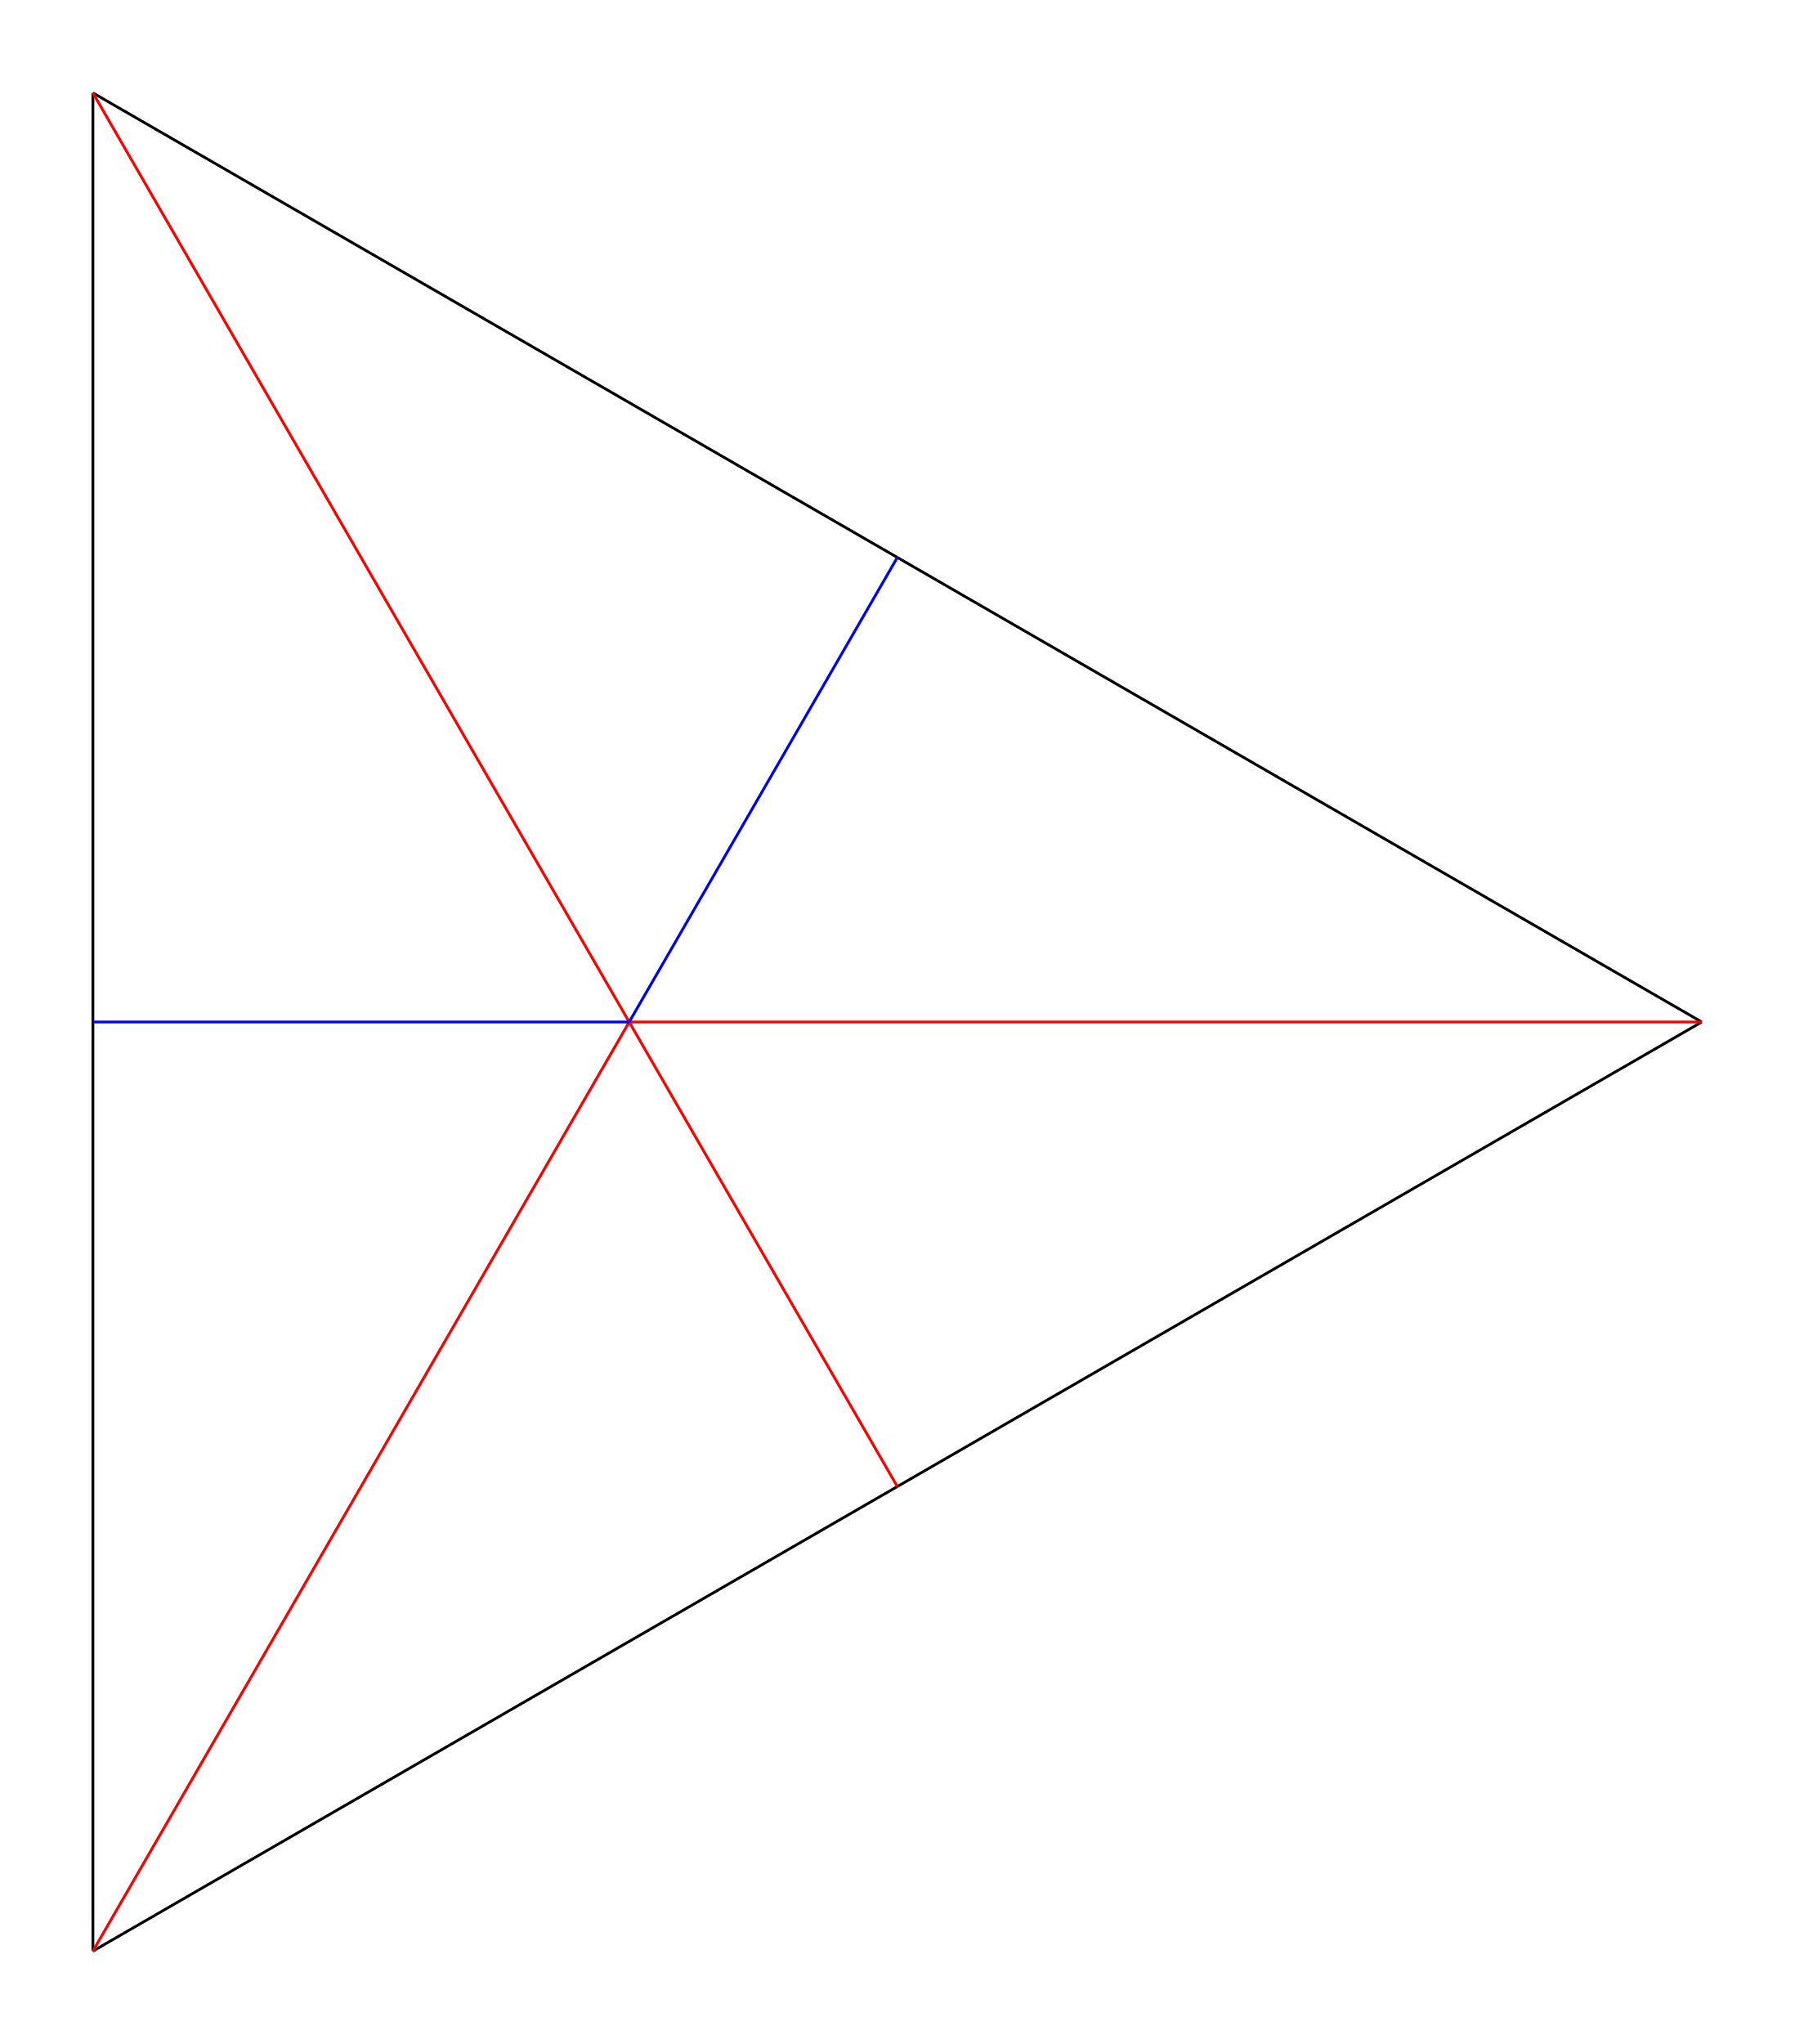
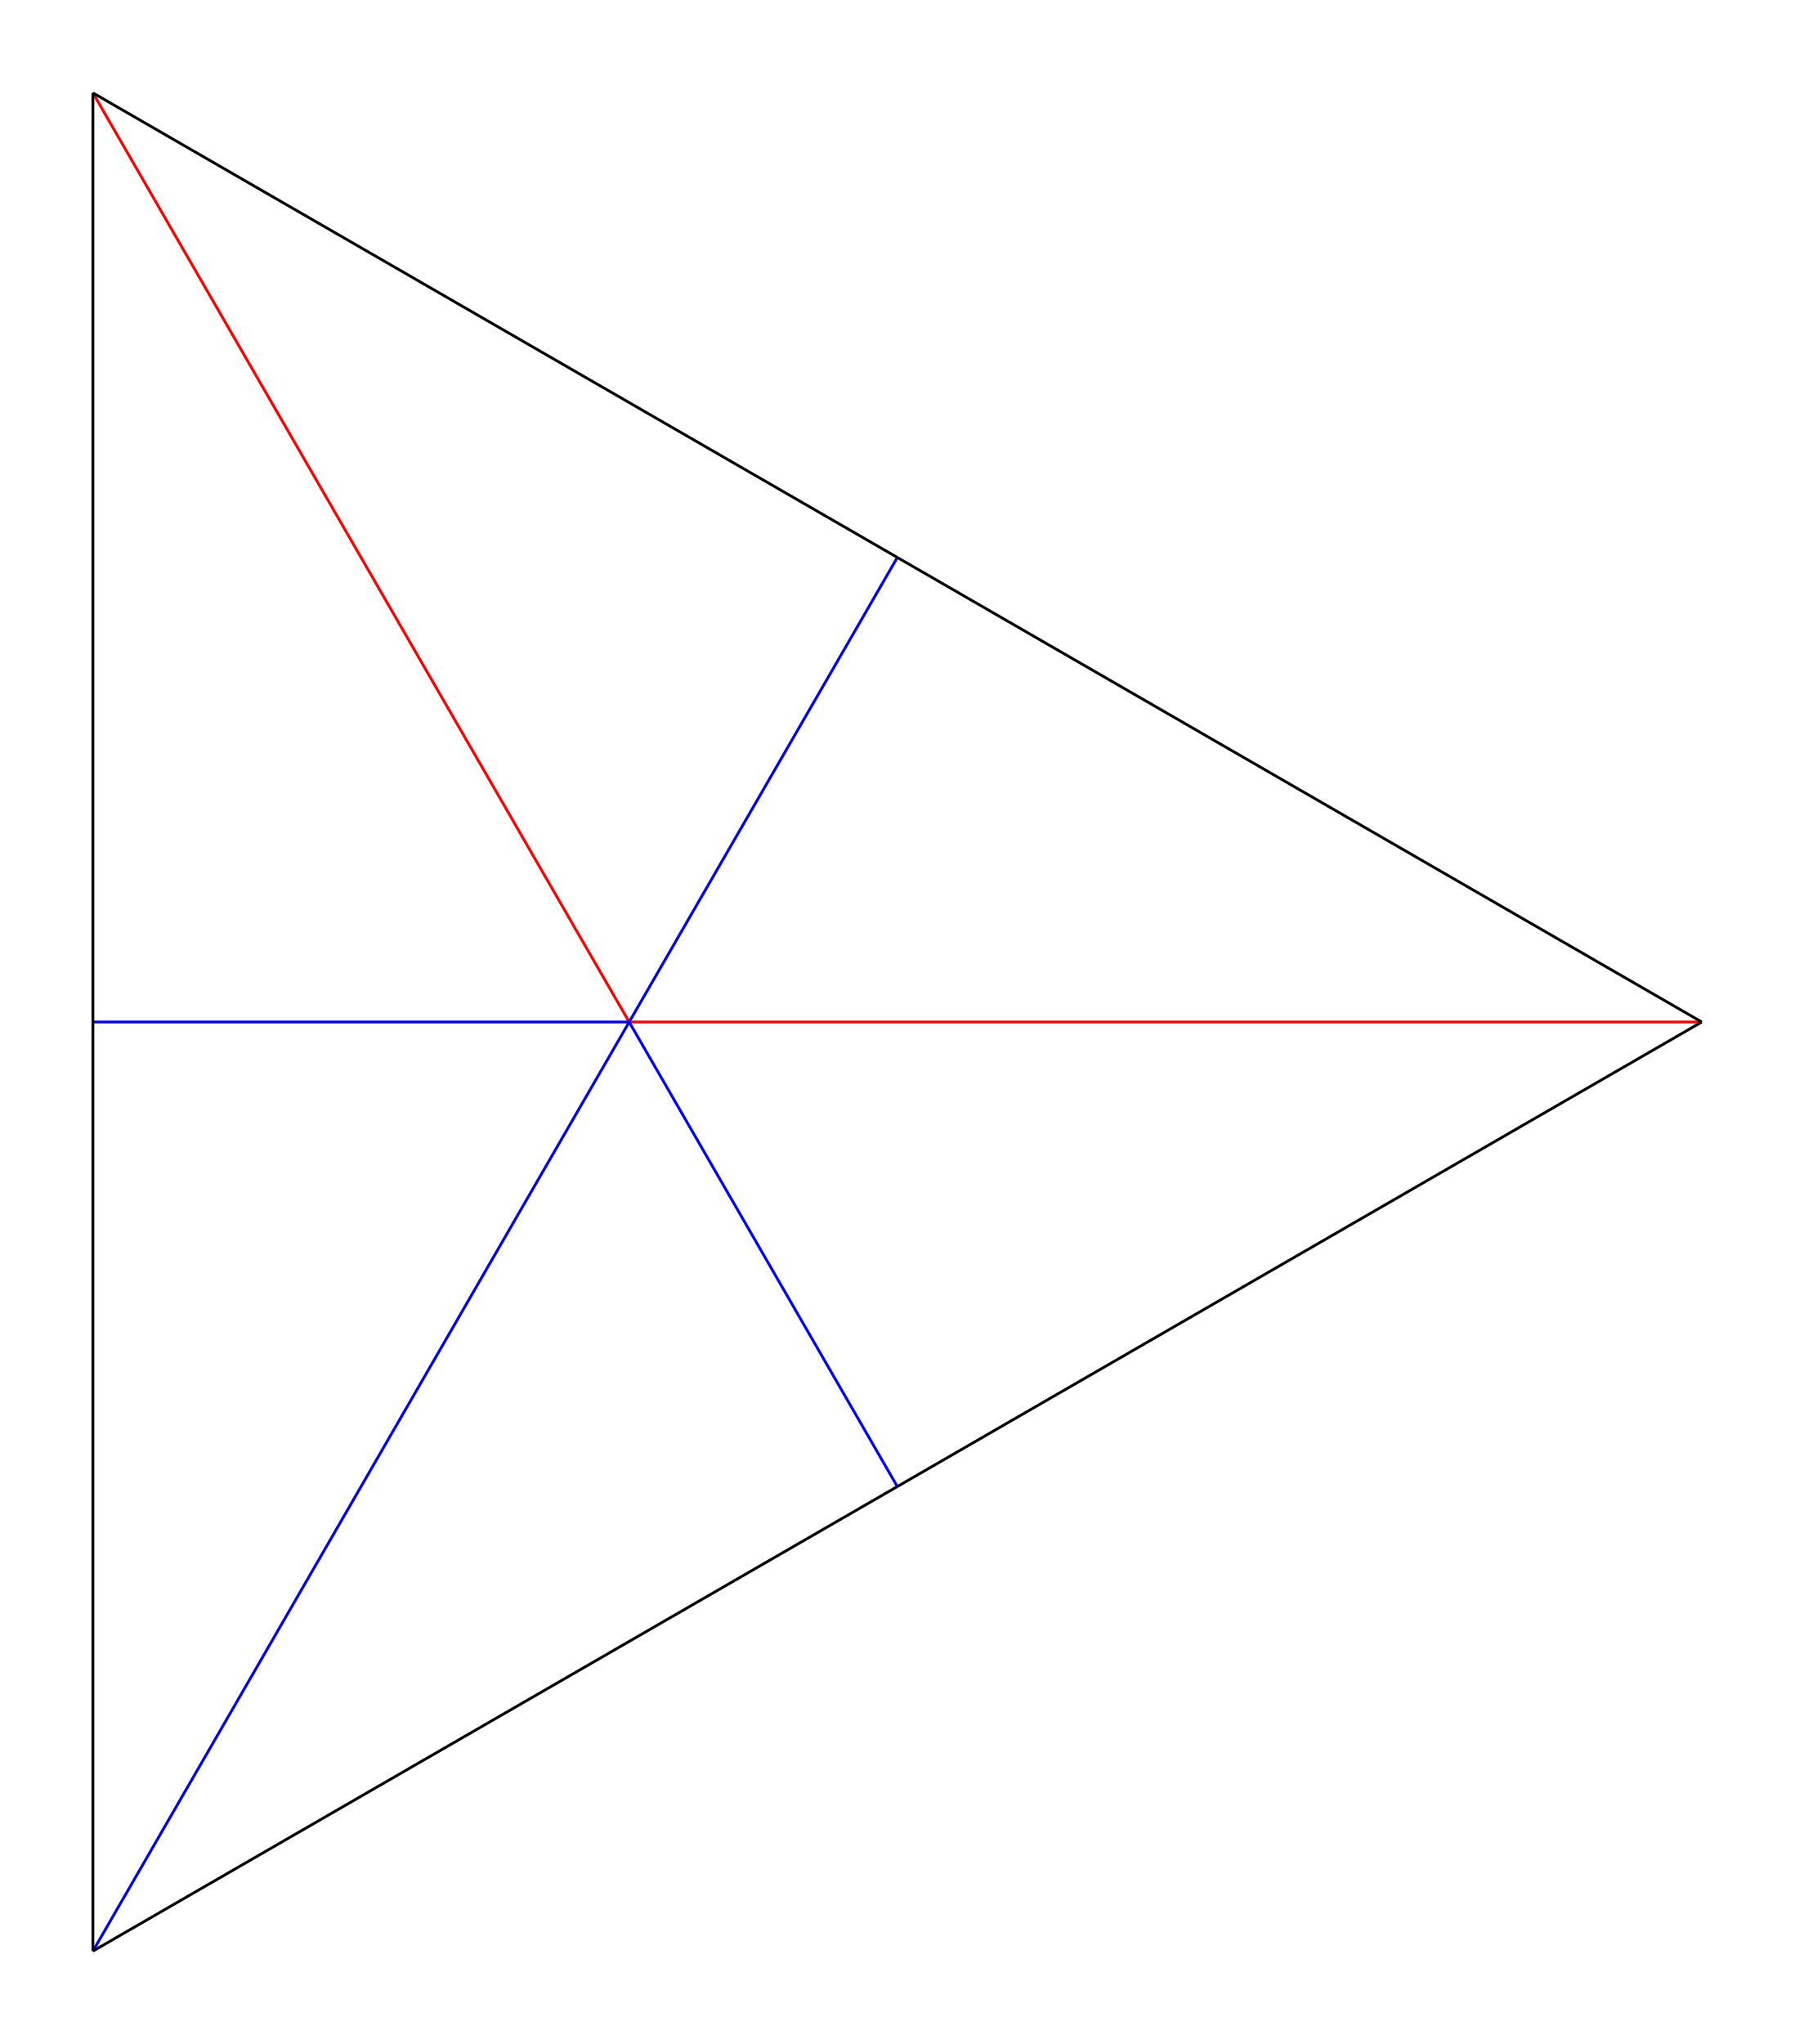
<svg xmlns="http://www.w3.org/2000/svg" width="193.21mm" height="220.00mm" viewBox="0 0 193.205 220.000">
-   <g id="cut">
-     <line x1="183.205" y1="110.000" x2="96.603" y2="60.000" stroke="#000000" stroke-width="0.3" />
-     <line x1="96.603" y1="60.000" x2="10.000" y2="10.000" stroke="#000000" stroke-width="0.3" />
-     <line x1="10.000" y1="10.000" x2="10.000" y2="110.000" stroke="#000000" stroke-width="0.3" />
-     <line x1="10.000" y1="110.000" x2="10.000" y2="210.000" stroke="#000000" stroke-width="0.3" />
-     <line x1="10.000" y1="210.000" x2="96.603" y2="160.000" stroke="#000000" stroke-width="0.3" />
-     <line x1="96.603" y1="160.000" x2="183.205" y2="110.000" stroke="#000000" stroke-width="0.3" />
-   </g>
  <g id="mountain">
-     <line x1="67.735" y1="110.000" x2="183.205" y2="110.000" stroke="#ff0000" stroke-width="0.3" />
-     <line x1="67.735" y1="110.000" x2="10.000" y2="10.000" stroke="#ff0000" stroke-width="0.3" />
-     <line x1="67.735" y1="110.000" x2="10.000" y2="210.000" stroke="#ff0000" stroke-width="0.3" />
-     <line x1="67.735" y1="110.000" x2="96.603" y2="160.000" stroke="#ff0000" stroke-width="0.3" />
+     <line x1="183.205" y1="110.000" x2="67.735" y2="110.000" stroke="#ff0000" stroke-width="0.3" />
+     <line x1="10.000" y1="10.000" x2="67.735" y2="110.000" stroke="#ff0000" stroke-width="0.3" />
  </g>
  <g id="valley">
    <line x1="67.735" y1="110.000" x2="96.603" y2="60.000" stroke="#0000ff" stroke-width="0.3" />
    <line x1="67.735" y1="110.000" x2="10.000" y2="110.000" stroke="#0000ff" stroke-width="0.3" />
+     <line x1="10.000" y1="210.000" x2="67.735" y2="110.000" stroke="#0000ff" stroke-width="0.3" />
+     <line x1="67.735" y1="110.000" x2="96.603" y2="160.000" stroke="#0000ff" stroke-width="0.3" />
+   </g>
+   <g id="cut">
+     <line x1="183.205" y1="110.000" x2="96.603" y2="60.000" stroke="#000000" stroke-width="0.3" />
+     <line x1="10.000" y1="10.000" x2="96.603" y2="60.000" stroke="#000000" stroke-width="0.3" />
+     <line x1="10.000" y1="10.000" x2="10.000" y2="110.000" stroke="#000000" stroke-width="0.3" />
+     <line x1="10.000" y1="210.000" x2="10.000" y2="110.000" stroke="#000000" stroke-width="0.3" />
+     <line x1="10.000" y1="210.000" x2="96.603" y2="160.000" stroke="#000000" stroke-width="0.3" />
+     <line x1="183.205" y1="110.000" x2="96.603" y2="160.000" stroke="#000000" stroke-width="0.3" />
  </g>
</svg>
